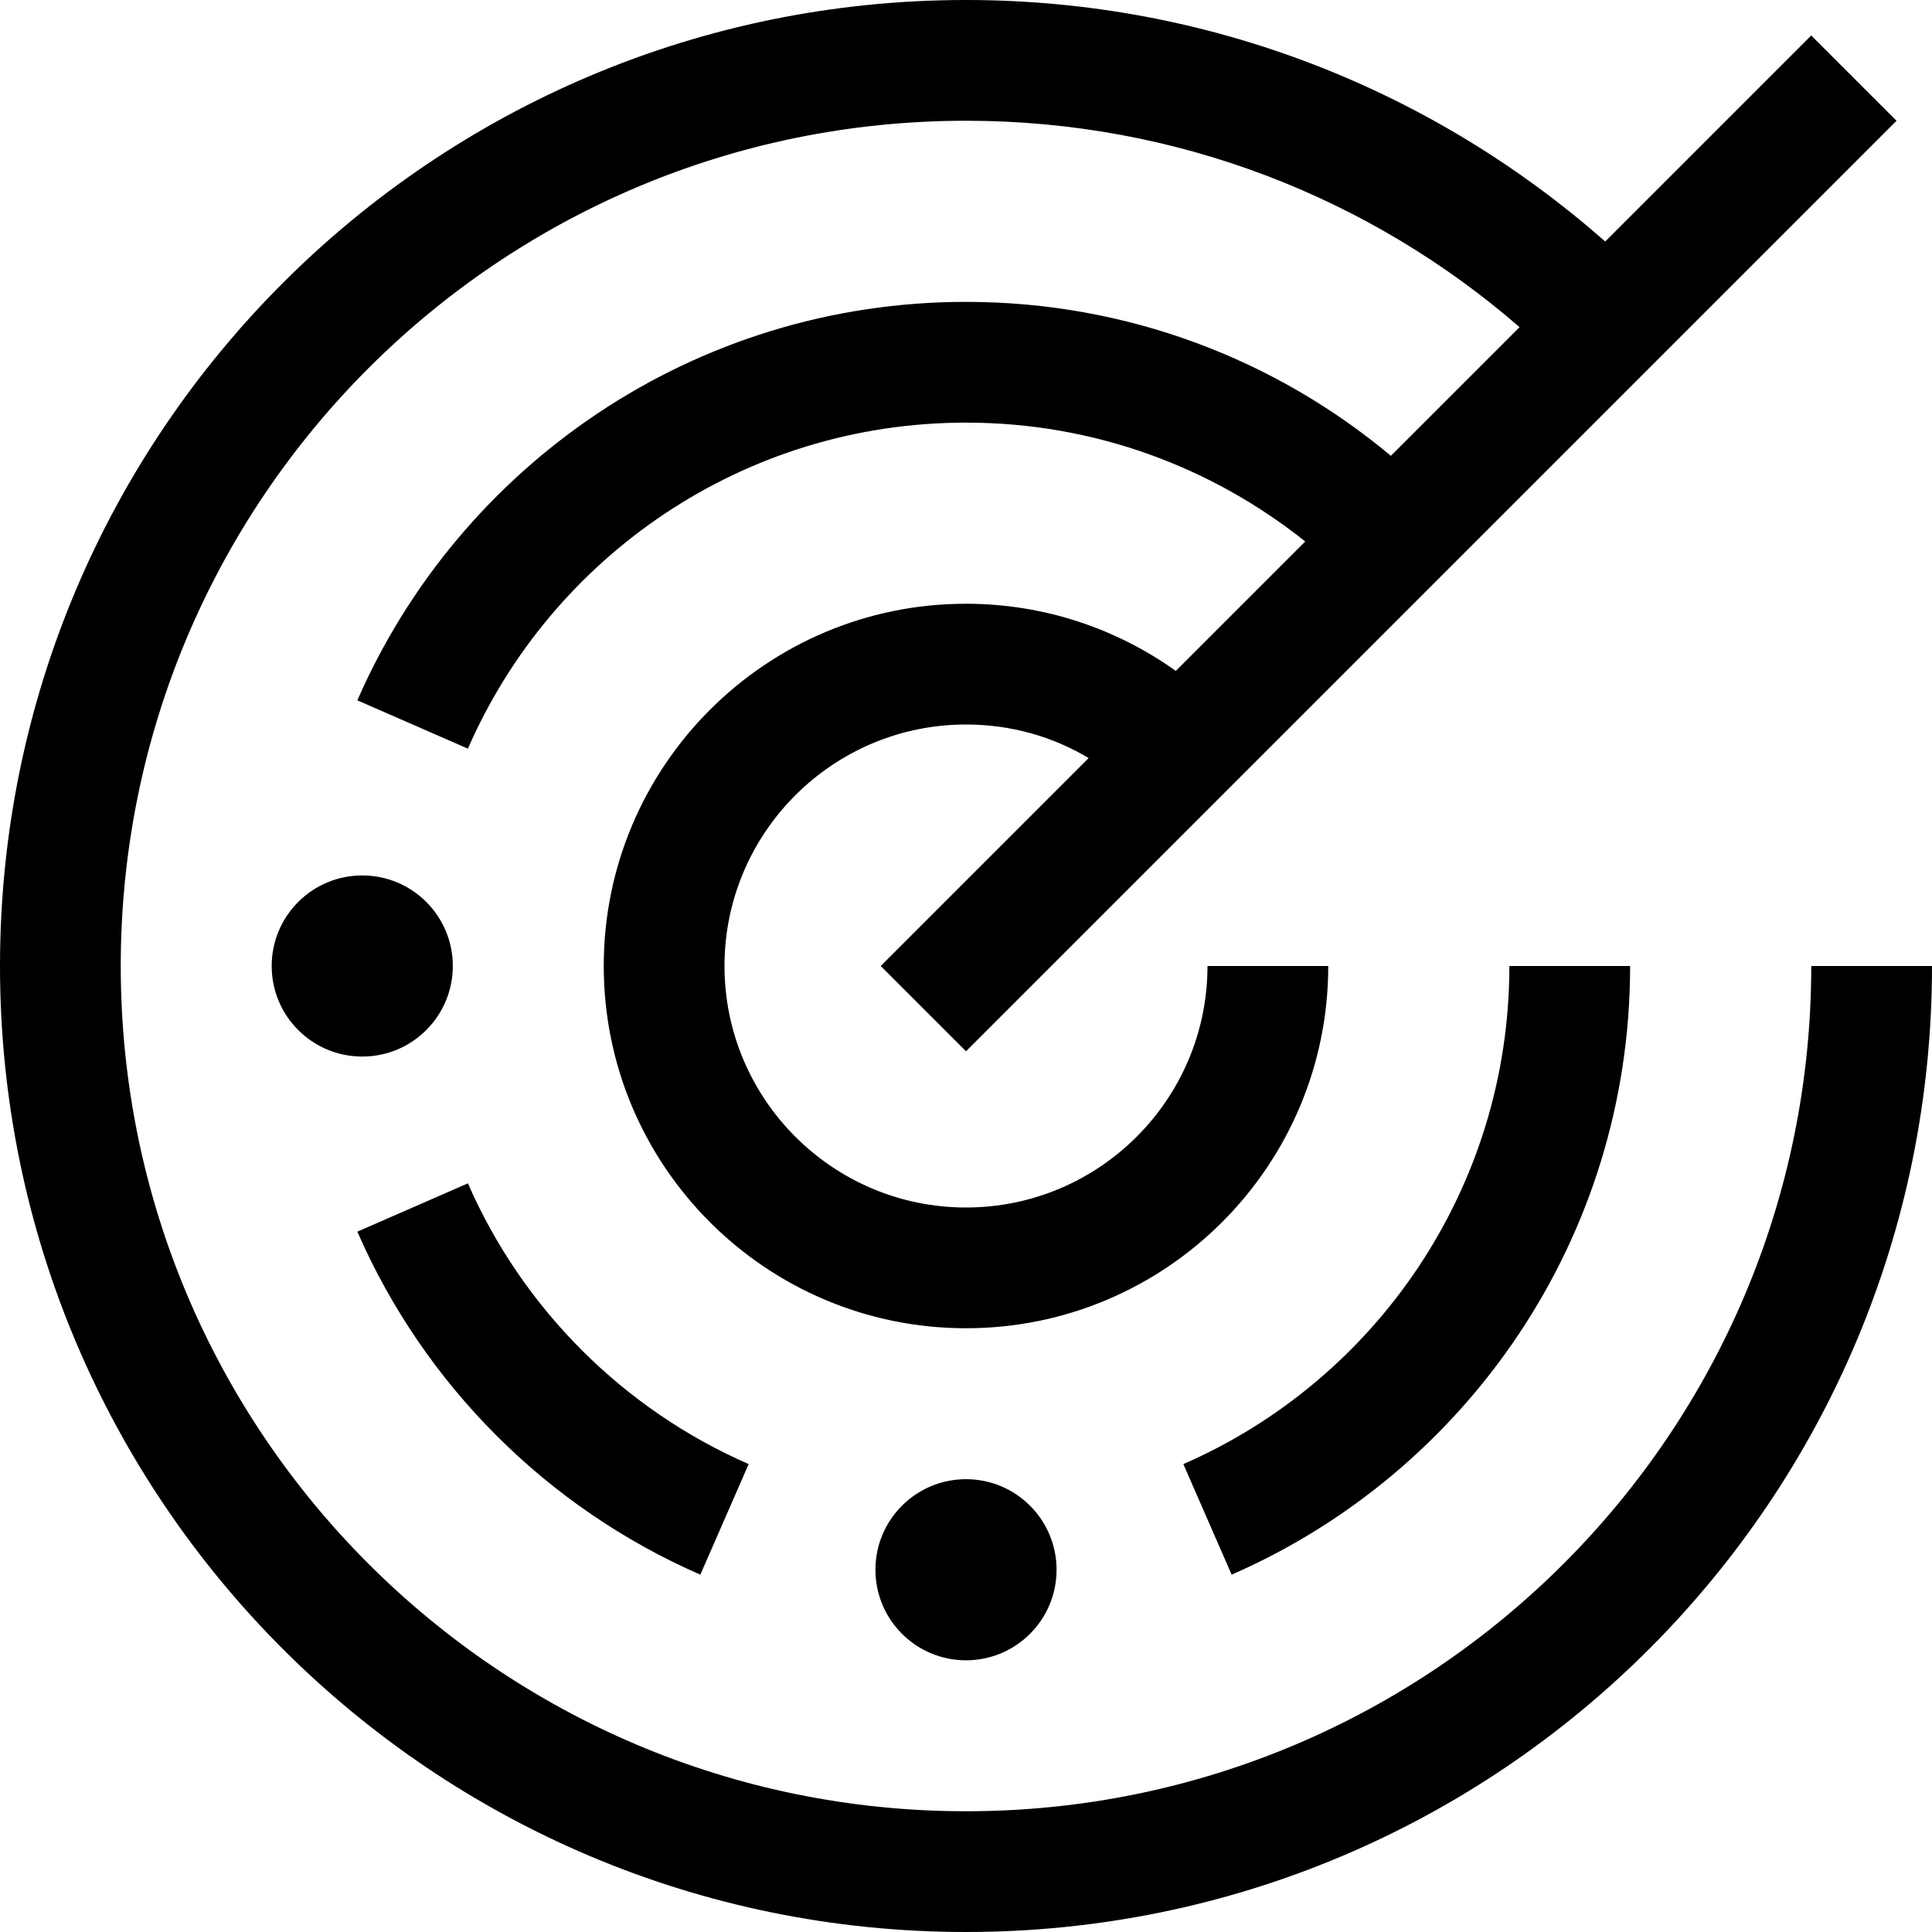
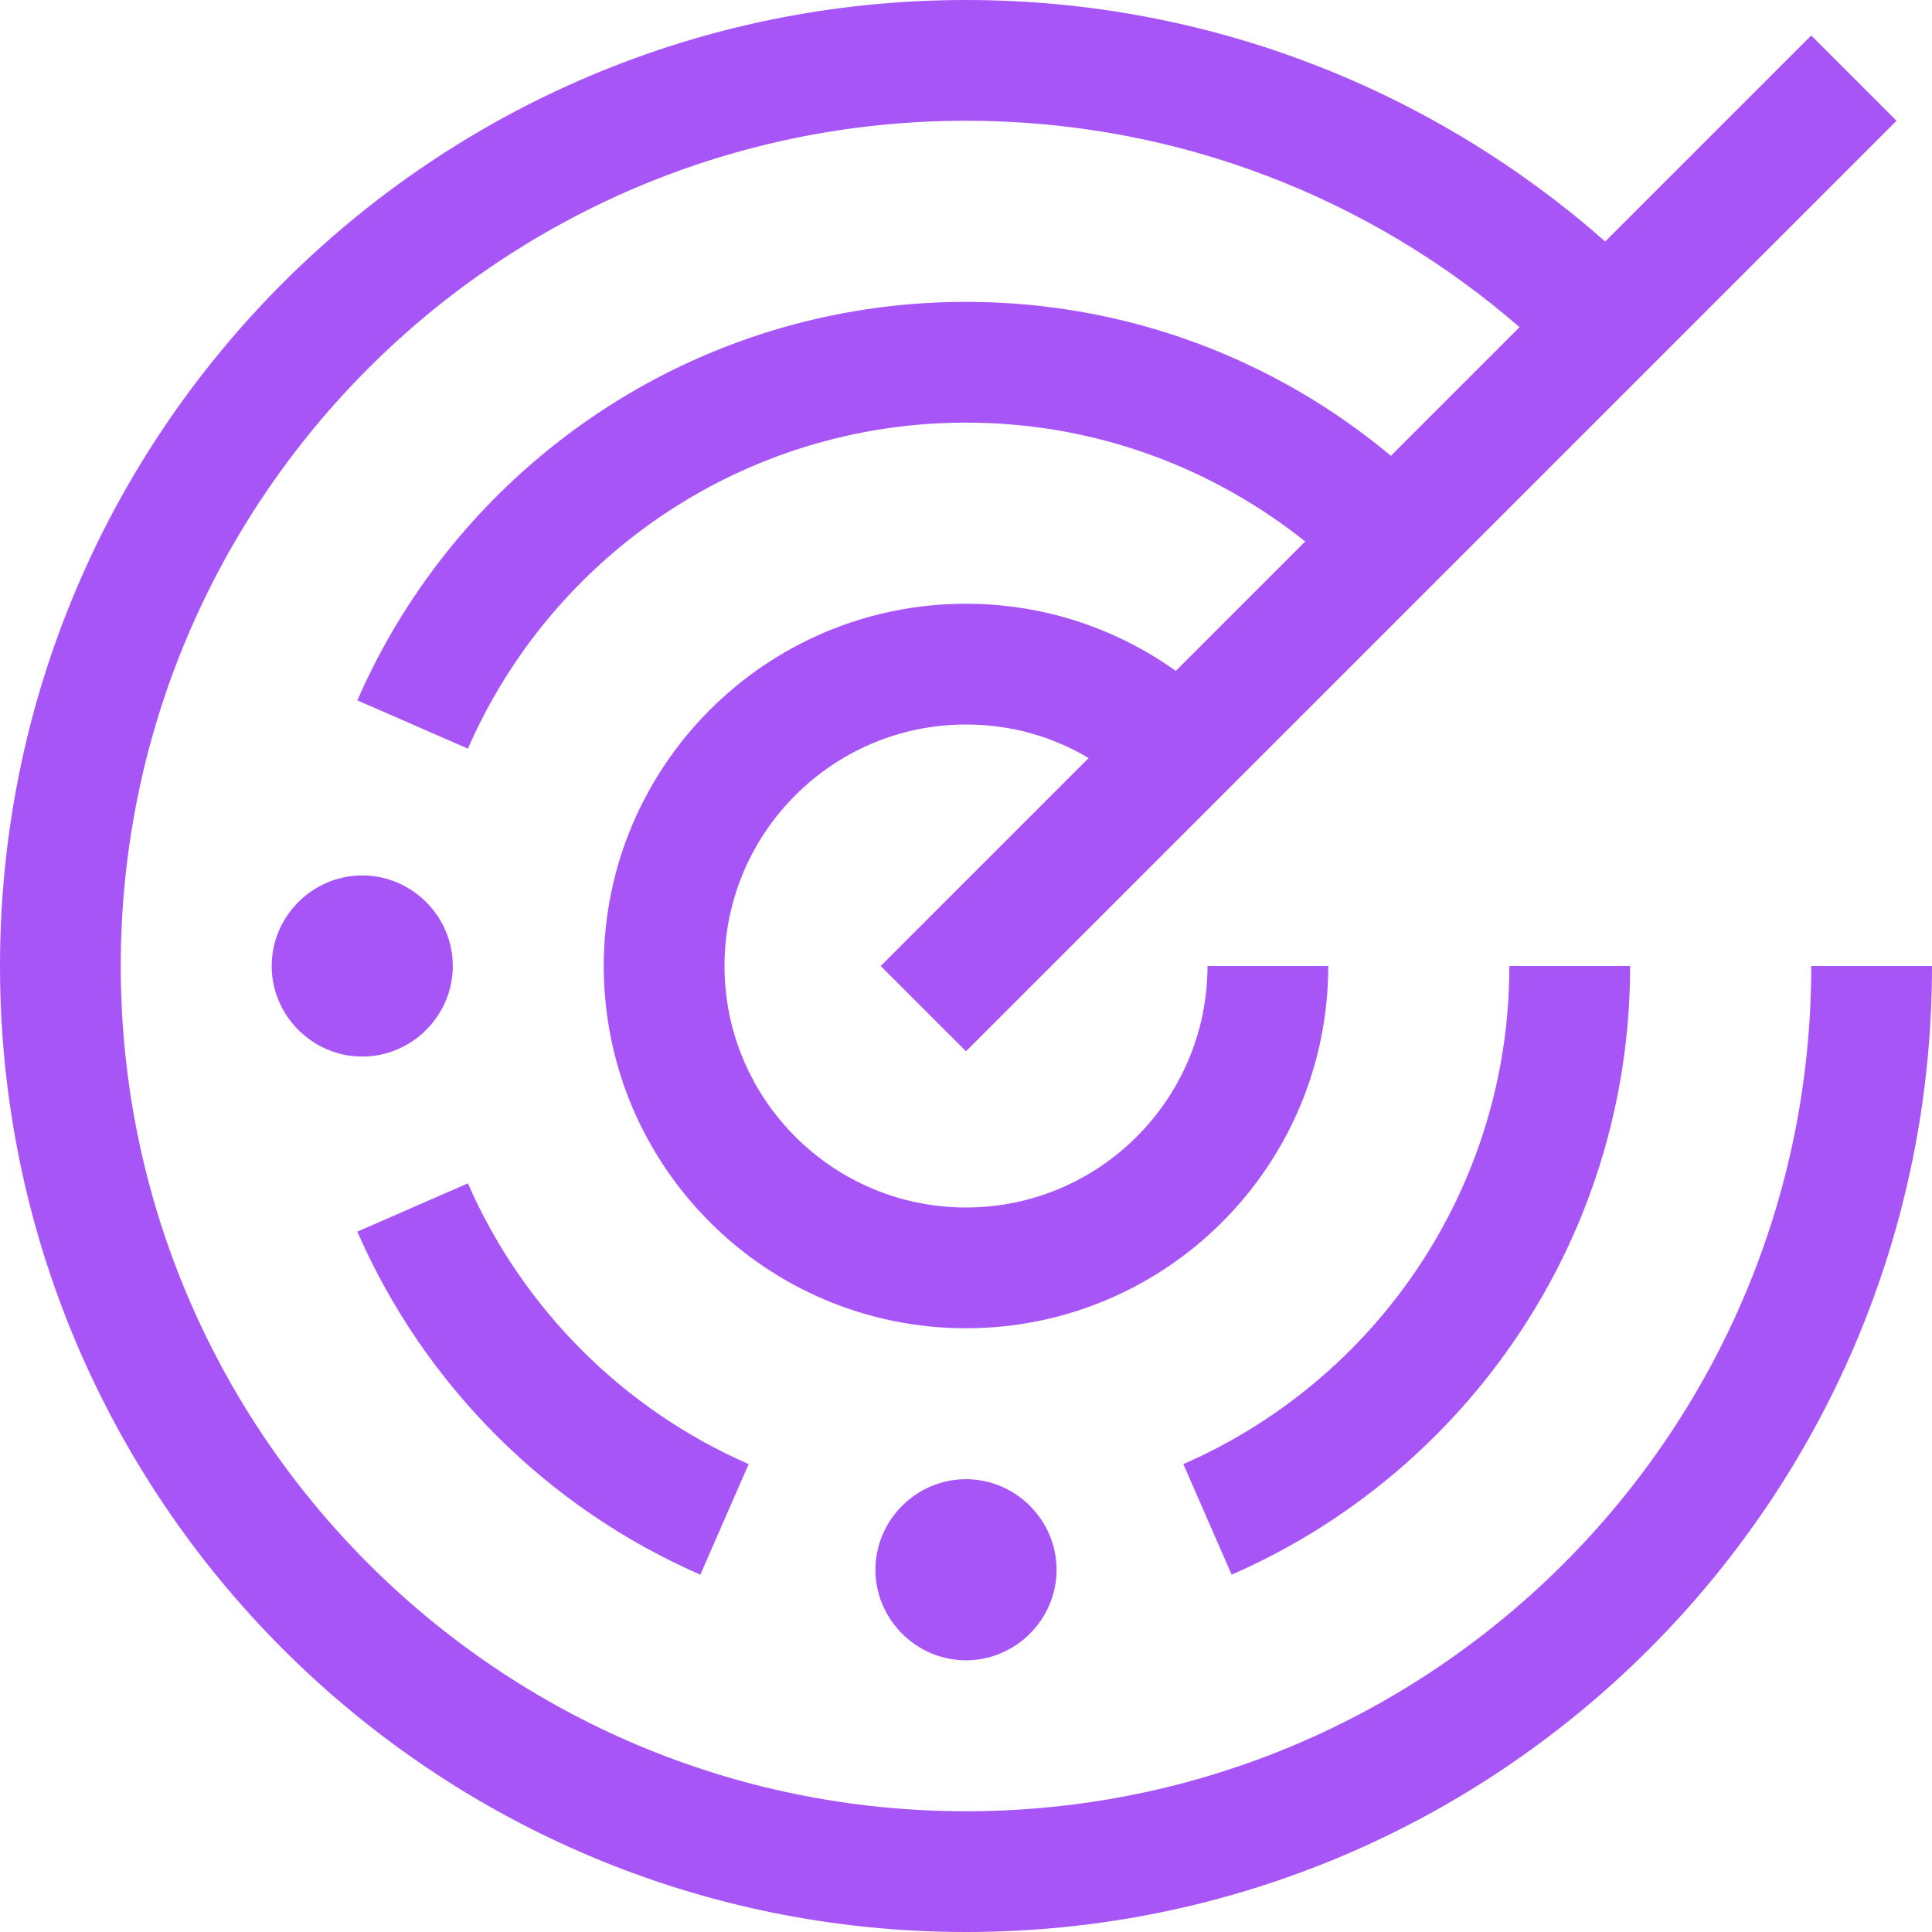
- <svg xmlns="http://www.w3.org/2000/svg" viewBox="0 0 512 512">
-   <path d="M32 256C32 132.3 132.3 32 256 32c56.1 0 107.4 20.6 146.7 54.7l-34.1 34.1C338.1 95.3 298.8 80 256 80c-72.2 0-134.2 43.5-161.3 105.6l29.3 12.8c22.2-50.9 73-86.4 132-86.4 34 0 65.2 11.8 89.9 31.5l-34.3 34.3C295.9 166.6 276.7 160 256 160c-53 0-96 43-96 96s43 96 96 96 96-43 96-96h-32c0 35.3-28.7 64-64 64s-64-28.7-64-64 28.7-64 64-64c11.9 0 23 3.2 32.5 8.9l-43.8 43.8-11.3 11.3 22.6 22.6 11.3-11.3 224-224L502.6 32 480 9.4l-11.3 11.3L425.4 64C380.2 24.2 320.9 0 256 0 114.6 0 0 114.6 0 256s114.6 256 256 256 256-114.6 256-256h-32c0 123.7-100.3 224-224 224S32 379.7 32 256zm281.6 132 12.8 29.3C388.5 390.2 432 328.2 432 256h-32c0 59-35.5 109.8-86.4 132zM124 313.6l-29.3 12.8c17.7 40.6 50.3 73.2 90.9 90.9l12.8-29.3c-33.2-14.5-59.9-41.2-74.4-74.4zm-4-57.6a24 24 0 1 0-48 0 24 24 0 1 0 48 0zm136 184a24 24 0 1 0 0-48 24 24 0 1 0 0 48z" />
+ <svg xmlns="http://www.w3.org/2000/svg" xml:space="preserve" style="fill-rule:evenodd;clip-rule:evenodd;stroke-linejoin:round;stroke-miterlimit:2" viewBox="0 0 512 512">
+   <path d="M32 256C32 132.3 132.3 32 256 32c56.1 0 107.4 20.6 146.7 54.7l-34.1 34.1C338.1 95.3 298.8 80 256 80c-72.2 0-134.2 43.5-161.3 105.6l29.3 12.8c22.2-50.9 73-86.4 132-86.4 34 0 65.2 11.8 89.9 31.5l-34.3 34.3C295.9 166.6 276.7 160 256 160c-53 0-96 43-96 96s43 96 96 96 96-43 96-96h-32c0 35.3-28.7 64-64 64s-64-28.7-64-64 28.7-64 64-64c11.9 0 23 3.2 32.5 8.9L233.4 256l22.6 22.6L502.6 32 480 9.4 425.4 64C380.2 24.2 320.9 0 256 0 114.6 0 0 114.6 0 256s114.6 256 256 256 256-114.6 256-256h-32c0 123.7-100.3 224-224 224S32 379.7 32 256Zm281.6 132 12.8 29.3C388.5 390.2 432 328.2 432 256h-32c0 59-35.5 109.8-86.4 132ZM124 313.6l-29.3 12.8c17.7 40.6 50.3 73.2 90.9 90.9l12.8-29.3c-33.2-14.5-59.9-41.2-74.4-74.4Zm-4-57.6c0-13.166-10.834-24-24-24s-24 10.834-24 24 10.834 24 24 24 24-10.834 24-24Zm136 184c13.166 0 24-10.834 24-24s-10.834-24-24-24-24 10.834-24 24 10.834 24 24 24Z" style="fill:#a855f7;fill-rule:nonzero" />
</svg>
